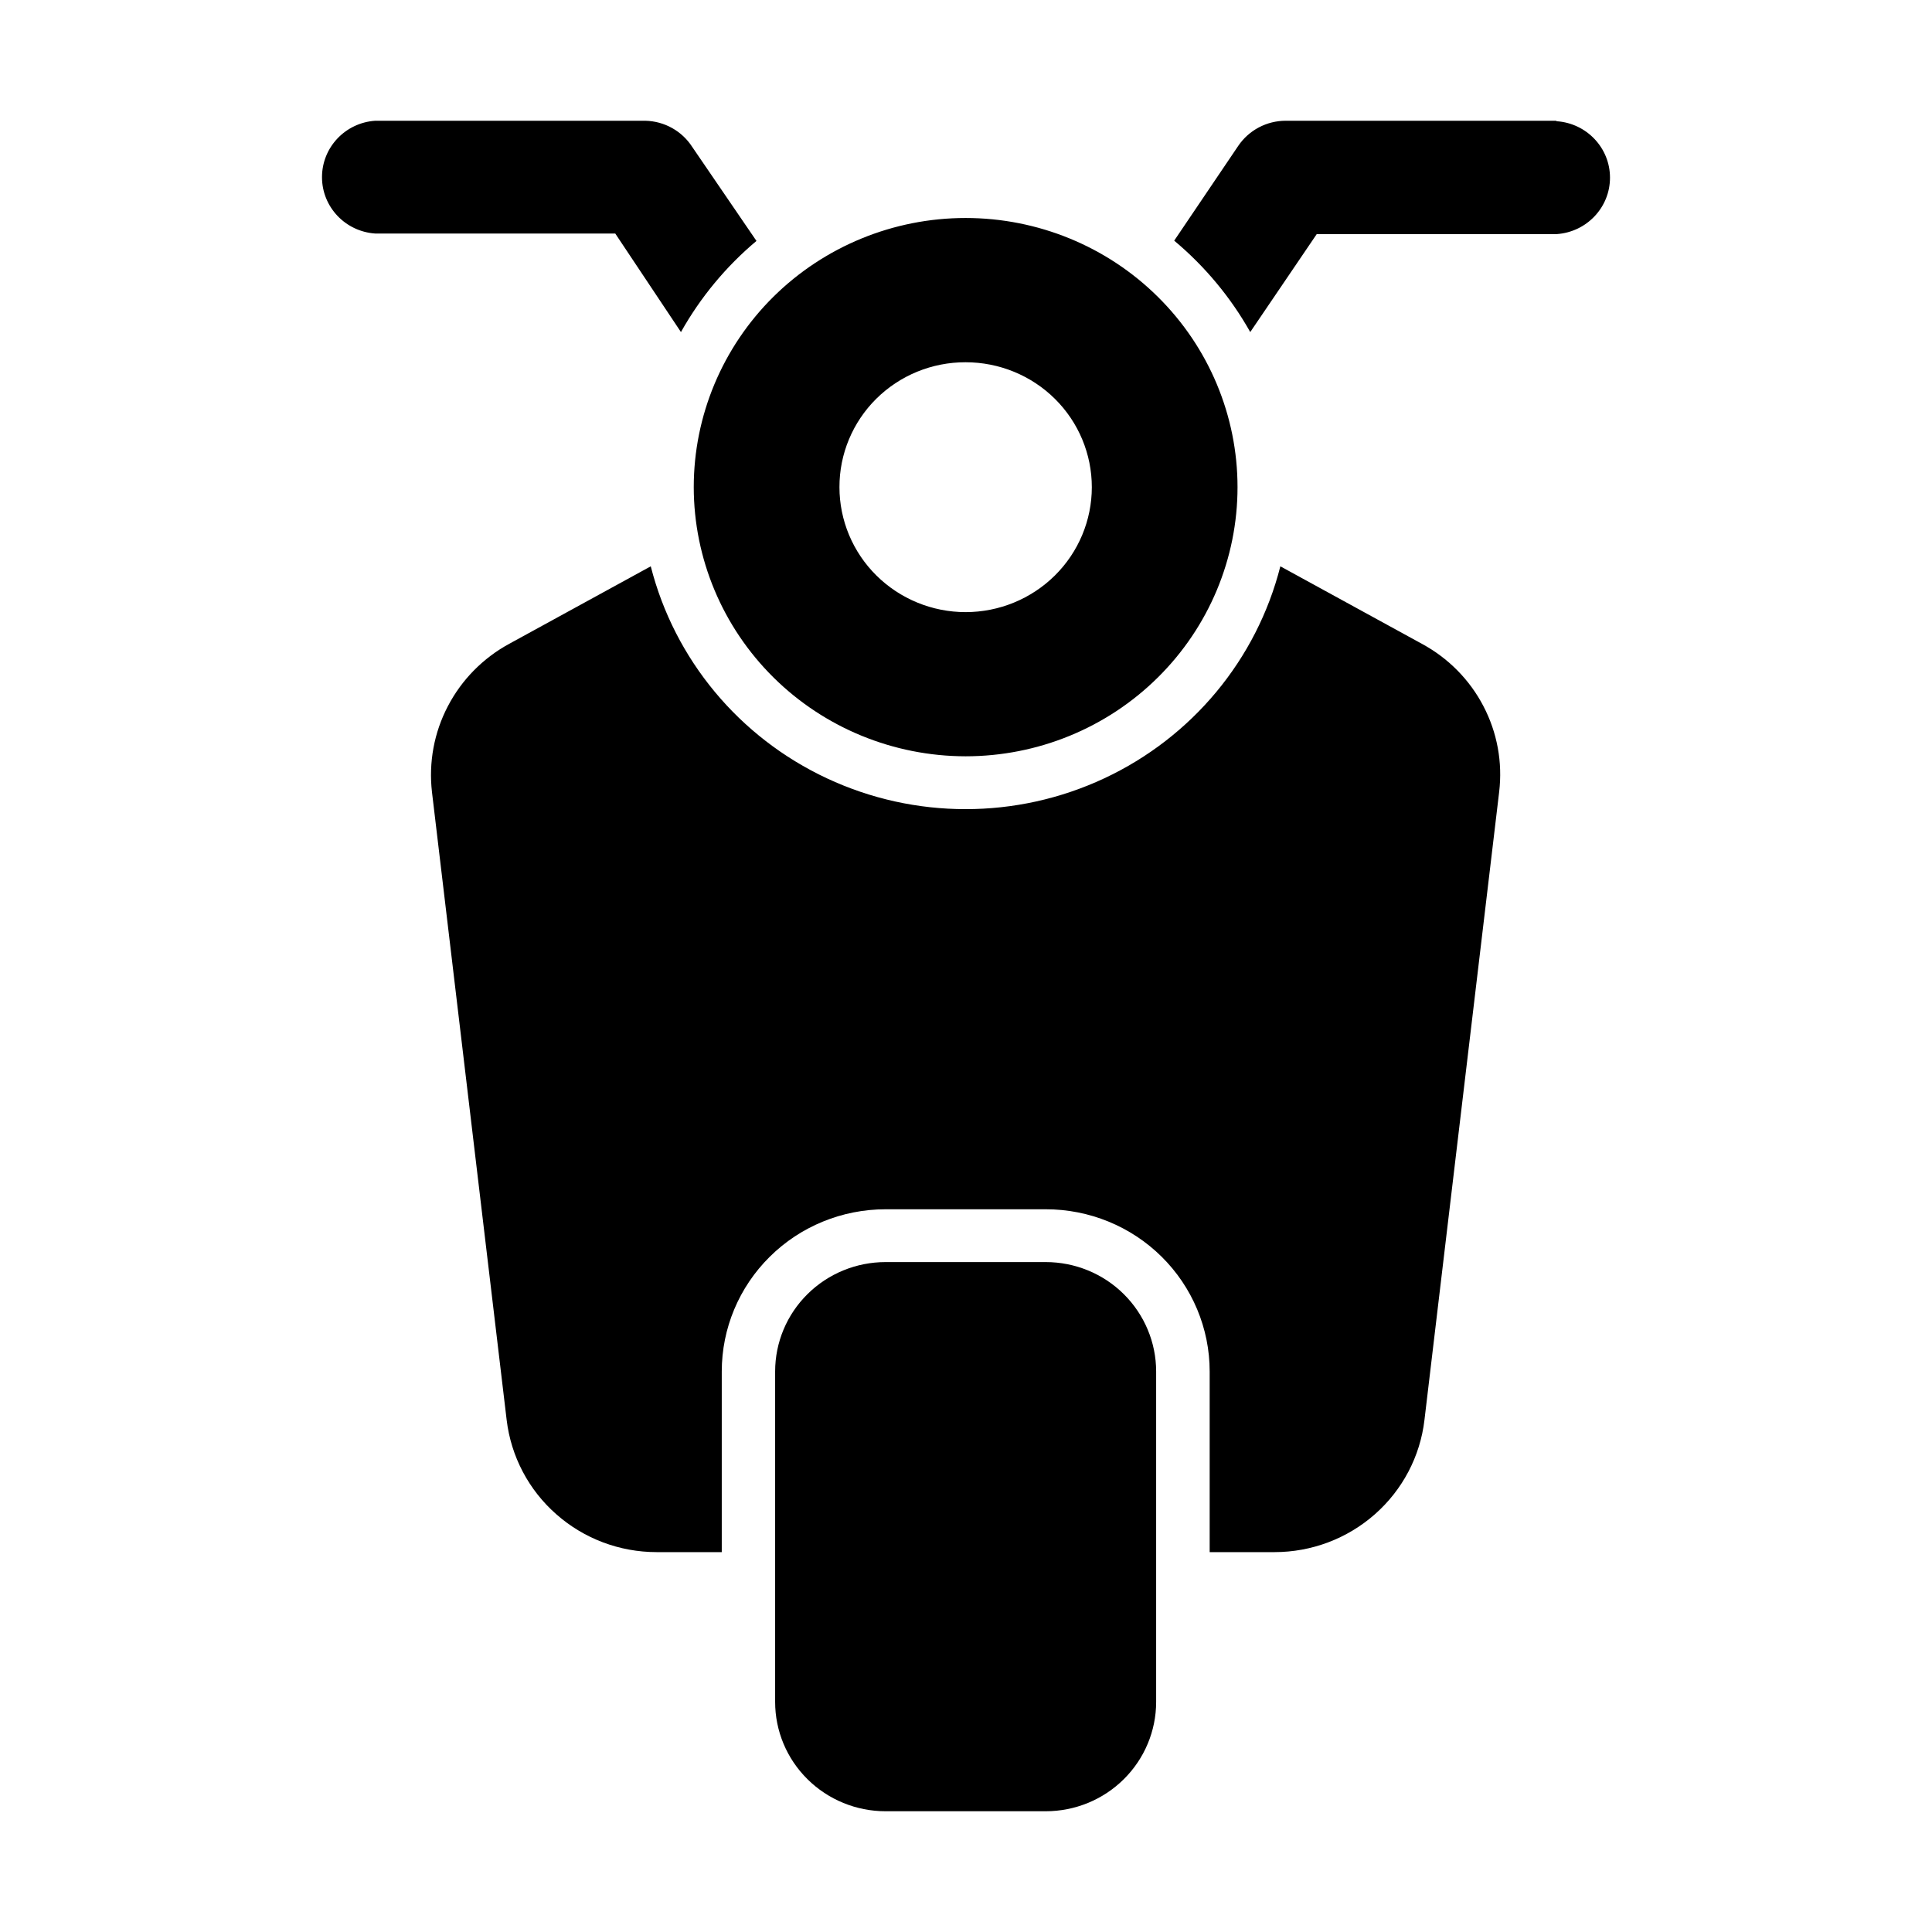
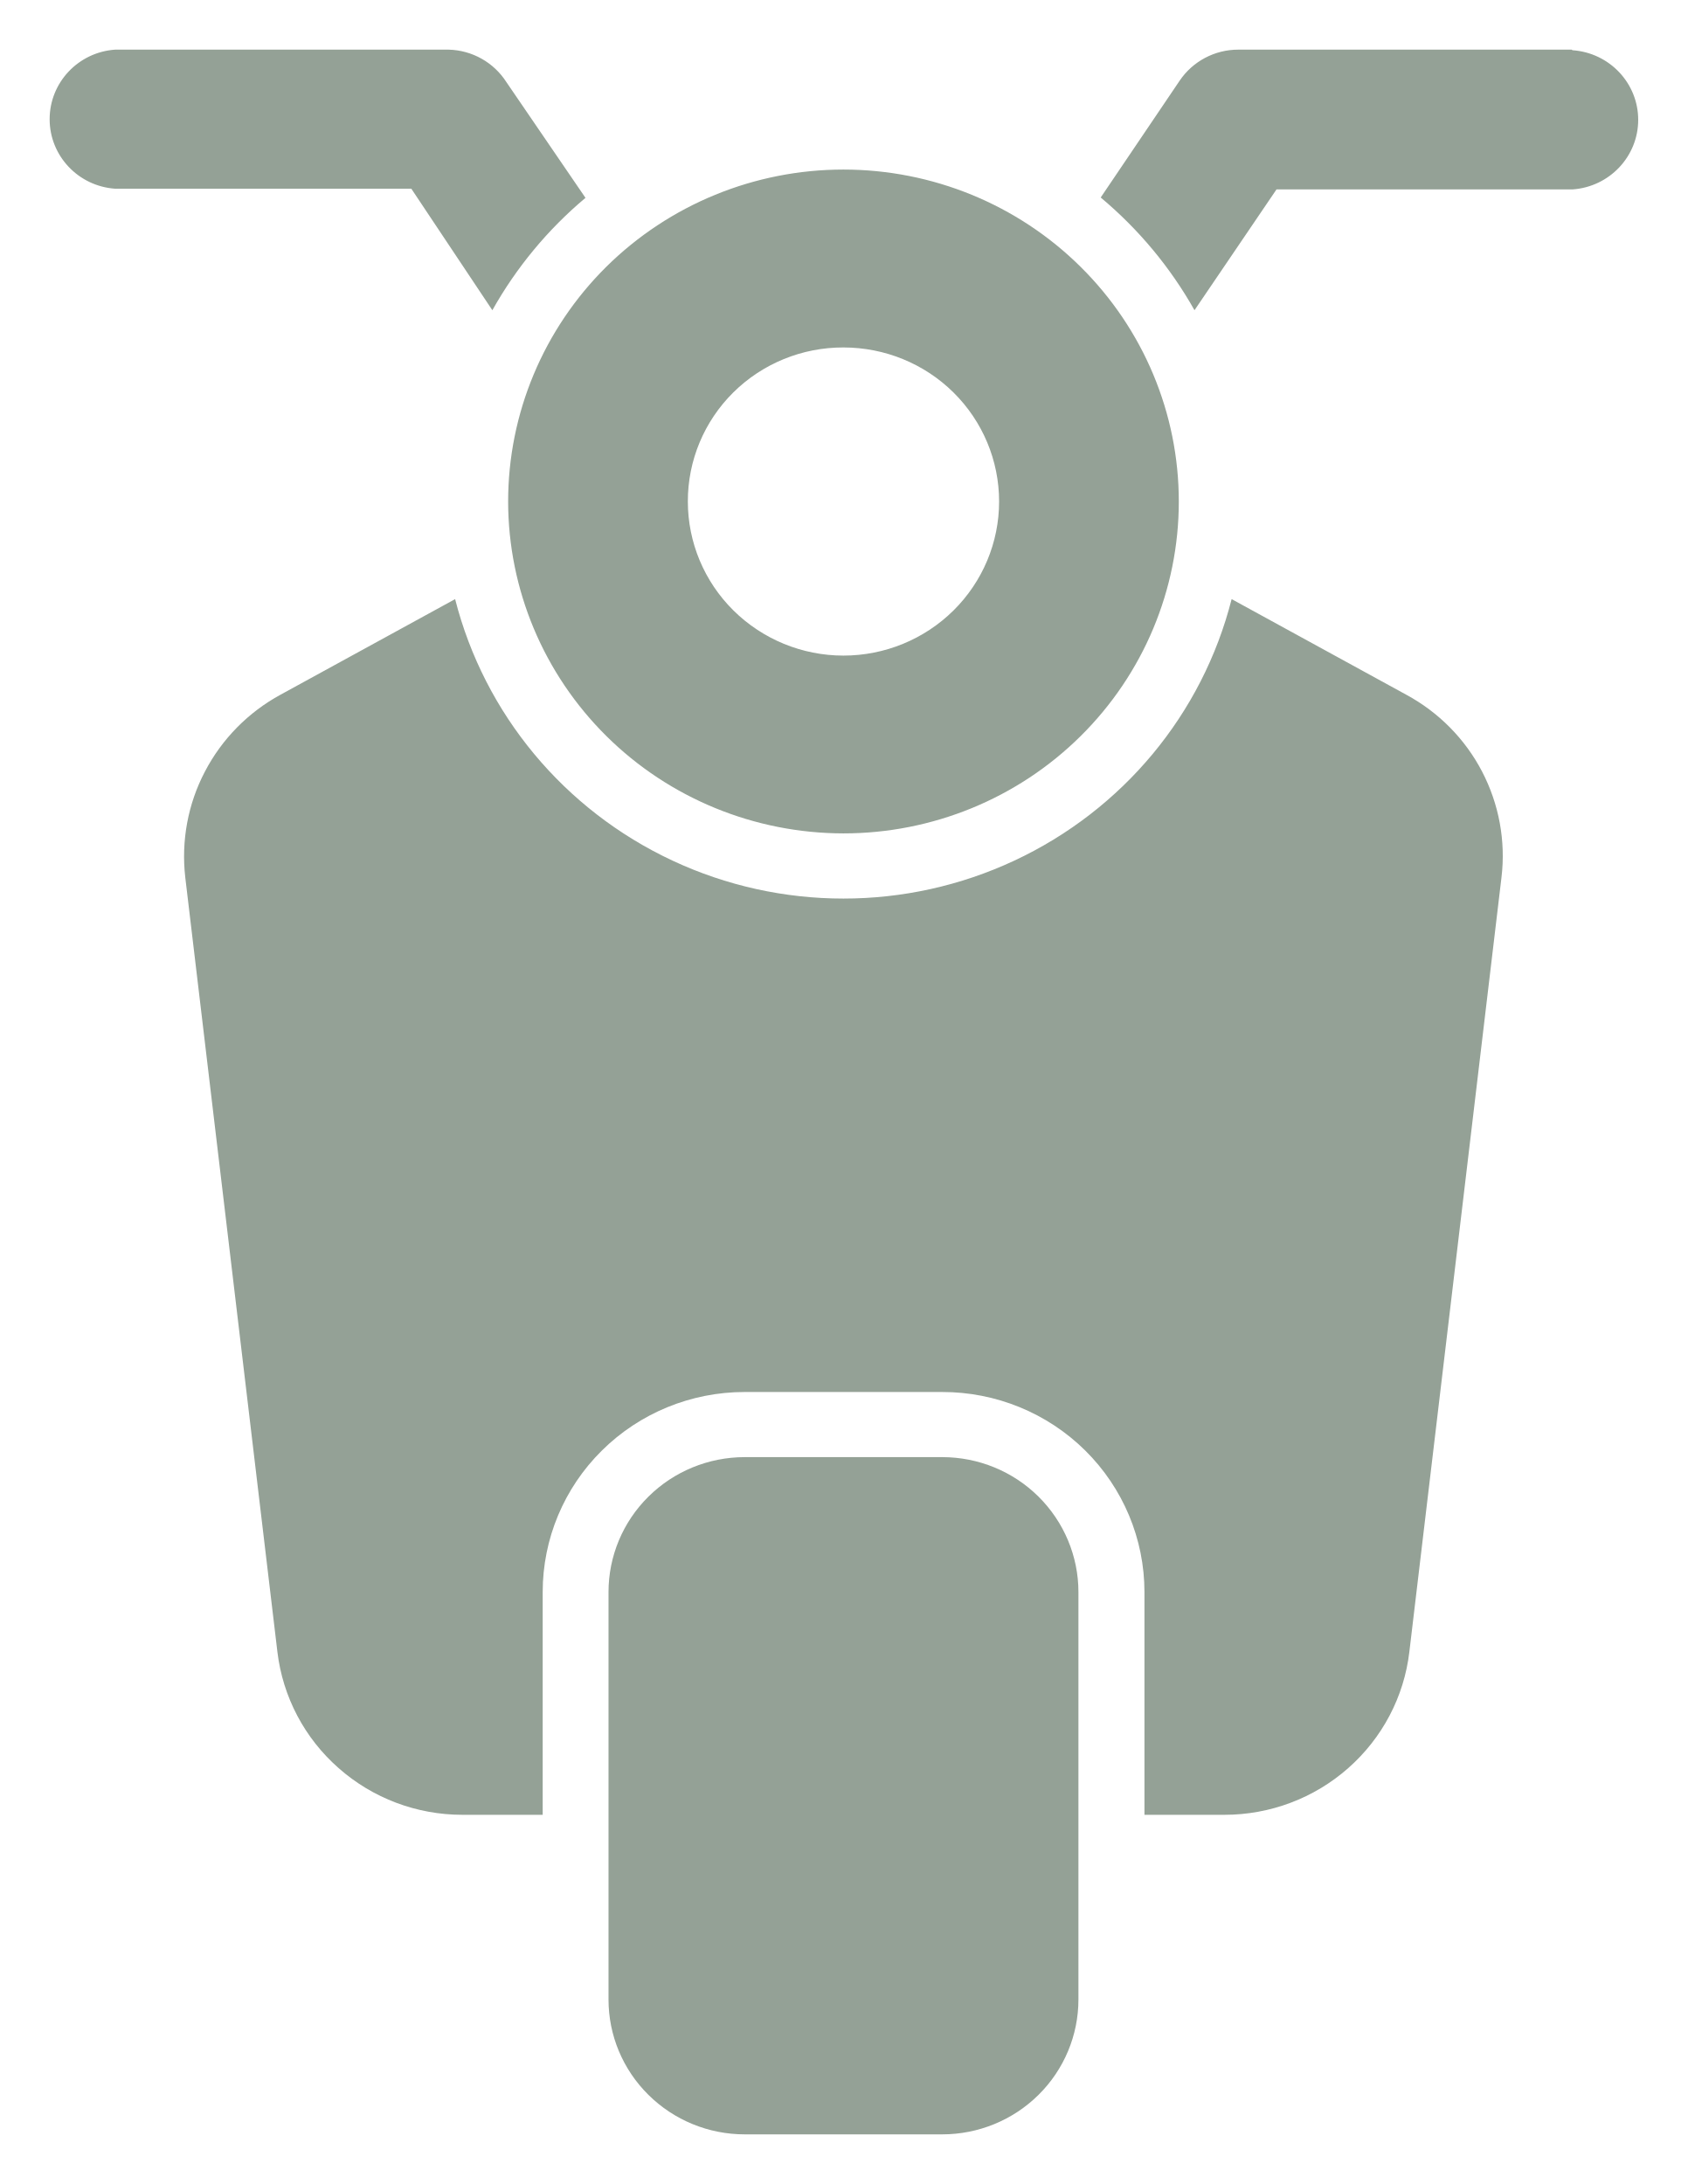
- <svg xmlns="http://www.w3.org/2000/svg" width="24" height="24" viewBox="0 0 24 24">
-   <path d="M18.623 9.838L17.695 17.64C17.642 18.092 17.422 18.509 17.079 18.811C16.735 19.114 16.292 19.281 15.833 19.281H15.027V17.037C15.027 16.502 14.812 15.989 14.43 15.611C14.048 15.233 13.529 15.021 12.989 15.022H11.001C10.461 15.022 9.943 15.234 9.562 15.612C9.18 15.99 8.966 16.502 8.966 17.037V19.281H8.157C7.697 19.281 7.254 19.114 6.911 18.811C6.567 18.509 6.348 18.092 6.294 17.64L5.366 9.838C5.324 9.471 5.392 9.1 5.564 8.772C5.735 8.444 6.001 8.174 6.327 7.997L8.084 7.035H8.084C8.379 8.193 9.182 9.159 10.273 9.669C11.363 10.179 12.627 10.179 13.717 9.669C14.808 9.159 15.611 8.193 15.905 7.035L17.662 7.997H17.662C17.99 8.174 18.256 8.443 18.427 8.771C18.599 9.099 18.667 9.471 18.623 9.838L18.623 9.838ZM8.459 4.125C8.7 3.695 9.018 3.311 9.397 2.993L8.601 1.828C8.474 1.629 8.256 1.506 8.018 1.5H4.661C4.289 1.525 4 1.831 4 2.201C4 2.57 4.289 2.876 4.661 2.901H7.643L8.459 4.125ZM19.329 1.5H15.972C15.735 1.5 15.514 1.617 15.382 1.812L14.586 2.99L14.587 2.99C14.968 3.309 15.288 3.693 15.531 4.125L16.357 2.908H19.339C19.711 2.882 20 2.576 20 2.207C20 1.838 19.711 1.532 19.339 1.506L19.329 1.5ZM12.99 15.678H11.001C10.637 15.678 10.288 15.821 10.031 16.076C9.773 16.331 9.629 16.677 9.629 17.037V21.142C9.629 21.502 9.773 21.847 10.031 22.102C10.288 22.357 10.637 22.5 11.001 22.5H12.99C13.354 22.5 13.703 22.357 13.96 22.102C14.217 21.848 14.362 21.502 14.362 21.142V17.037C14.362 16.677 14.217 16.331 13.96 16.076C13.703 15.821 13.354 15.678 12.99 15.678ZM8.618 6.052C8.618 5.165 8.974 4.314 9.607 3.687C10.241 3.06 11.1 2.708 11.995 2.708C12.891 2.708 13.75 3.06 14.383 3.687C15.017 4.314 15.373 5.165 15.373 6.052C15.373 6.938 15.017 7.789 14.383 8.416C13.75 9.043 12.891 9.395 11.995 9.395C11.1 9.394 10.241 9.042 9.608 8.415C8.975 7.788 8.619 6.938 8.618 6.052L8.618 6.052ZM10.428 6.052C10.428 6.463 10.593 6.858 10.887 7.149C11.181 7.44 11.58 7.604 11.995 7.604C12.411 7.604 12.81 7.44 13.104 7.149C13.398 6.858 13.563 6.463 13.563 6.052C13.563 5.64 13.398 5.245 13.104 4.954C12.81 4.663 12.411 4.5 11.995 4.5C11.579 4.499 11.18 4.662 10.886 4.953C10.592 5.244 10.427 5.64 10.428 6.052L10.428 6.052Z" />
+ <svg xmlns="http://www.w3.org/2000/svg" width="17" height="22" viewBox="0 0 17 22" fill="none">
+   <path d="M15.123 8.838L14.195 16.64C14.142 17.092 13.922 17.509 13.579 17.811C13.236 18.114 12.792 18.281 12.333 18.281H11.527V16.037C11.527 15.502 11.312 14.989 10.93 14.611C10.548 14.233 10.029 14.021 9.489 14.022H7.5C6.961 14.022 6.443 14.234 6.062 14.612C5.68 14.99 5.466 15.502 5.466 16.037V18.281H4.657C4.197 18.281 3.754 18.114 3.411 17.811C3.067 17.509 2.848 17.092 2.794 16.64L1.866 8.838C1.824 8.471 1.892 8.1 2.064 7.772C2.235 7.444 2.501 7.174 2.827 6.997L4.584 6.035H4.584C4.879 7.193 5.682 8.159 6.773 8.669C7.863 9.179 9.127 9.179 10.217 8.669C11.308 8.159 12.111 7.193 12.405 6.035L14.162 6.997H14.162C14.49 7.174 14.756 7.443 14.927 7.771C15.098 8.099 15.167 8.471 15.123 8.838L15.123 8.838ZM4.959 3.125C5.2 2.695 5.518 2.311 5.897 1.993L5.101 0.828C4.974 0.629 4.756 0.506 4.518 0.5H1.161C0.789 0.525 0.5 0.831 0.5 1.201C0.5 1.57 0.789 1.876 1.161 1.901H4.143L4.959 3.125ZM15.829 0.5H12.472C12.235 0.5 12.014 0.617 11.882 0.812L11.086 1.99L11.087 1.99C11.468 2.309 11.788 2.693 12.031 3.125L12.857 1.908H15.839C16.211 1.882 16.5 1.576 16.5 1.207C16.5 0.838 16.211 0.532 15.839 0.506L15.829 0.5ZM9.49 14.678H7.501C7.137 14.678 6.788 14.821 6.531 15.076C6.273 15.331 6.129 15.677 6.129 16.037V20.142C6.129 20.502 6.273 20.847 6.531 21.102C6.788 21.357 7.137 21.5 7.501 21.5H9.49C9.853 21.5 10.203 21.357 10.46 21.102C10.717 20.848 10.862 20.502 10.862 20.142V16.037C10.862 15.677 10.717 15.331 10.46 15.076C10.203 14.821 9.854 14.678 9.49 14.678ZM5.118 5.052C5.118 4.165 5.474 3.314 6.107 2.687C6.741 2.06 7.6 1.708 8.495 1.708C9.391 1.708 10.25 2.06 10.883 2.687C11.517 3.314 11.873 4.165 11.873 5.052C11.873 5.938 11.517 6.789 10.883 7.416C10.25 8.043 9.391 8.395 8.495 8.395C7.6 8.394 6.741 8.042 6.108 7.415C5.475 6.788 5.119 5.938 5.118 5.052L5.118 5.052ZM6.928 5.052C6.928 5.463 7.093 5.858 7.387 6.149C7.681 6.44 8.08 6.604 8.495 6.604C8.911 6.604 9.31 6.44 9.604 6.149C9.898 5.858 10.063 5.463 10.063 5.052C10.063 4.64 9.898 4.245 9.604 3.954C9.31 3.663 8.911 3.5 8.495 3.5C8.079 3.499 7.68 3.662 7.386 3.953C7.092 4.244 6.927 4.64 6.928 5.052L6.928 5.052Z" fill="#94A196" />
</svg>
